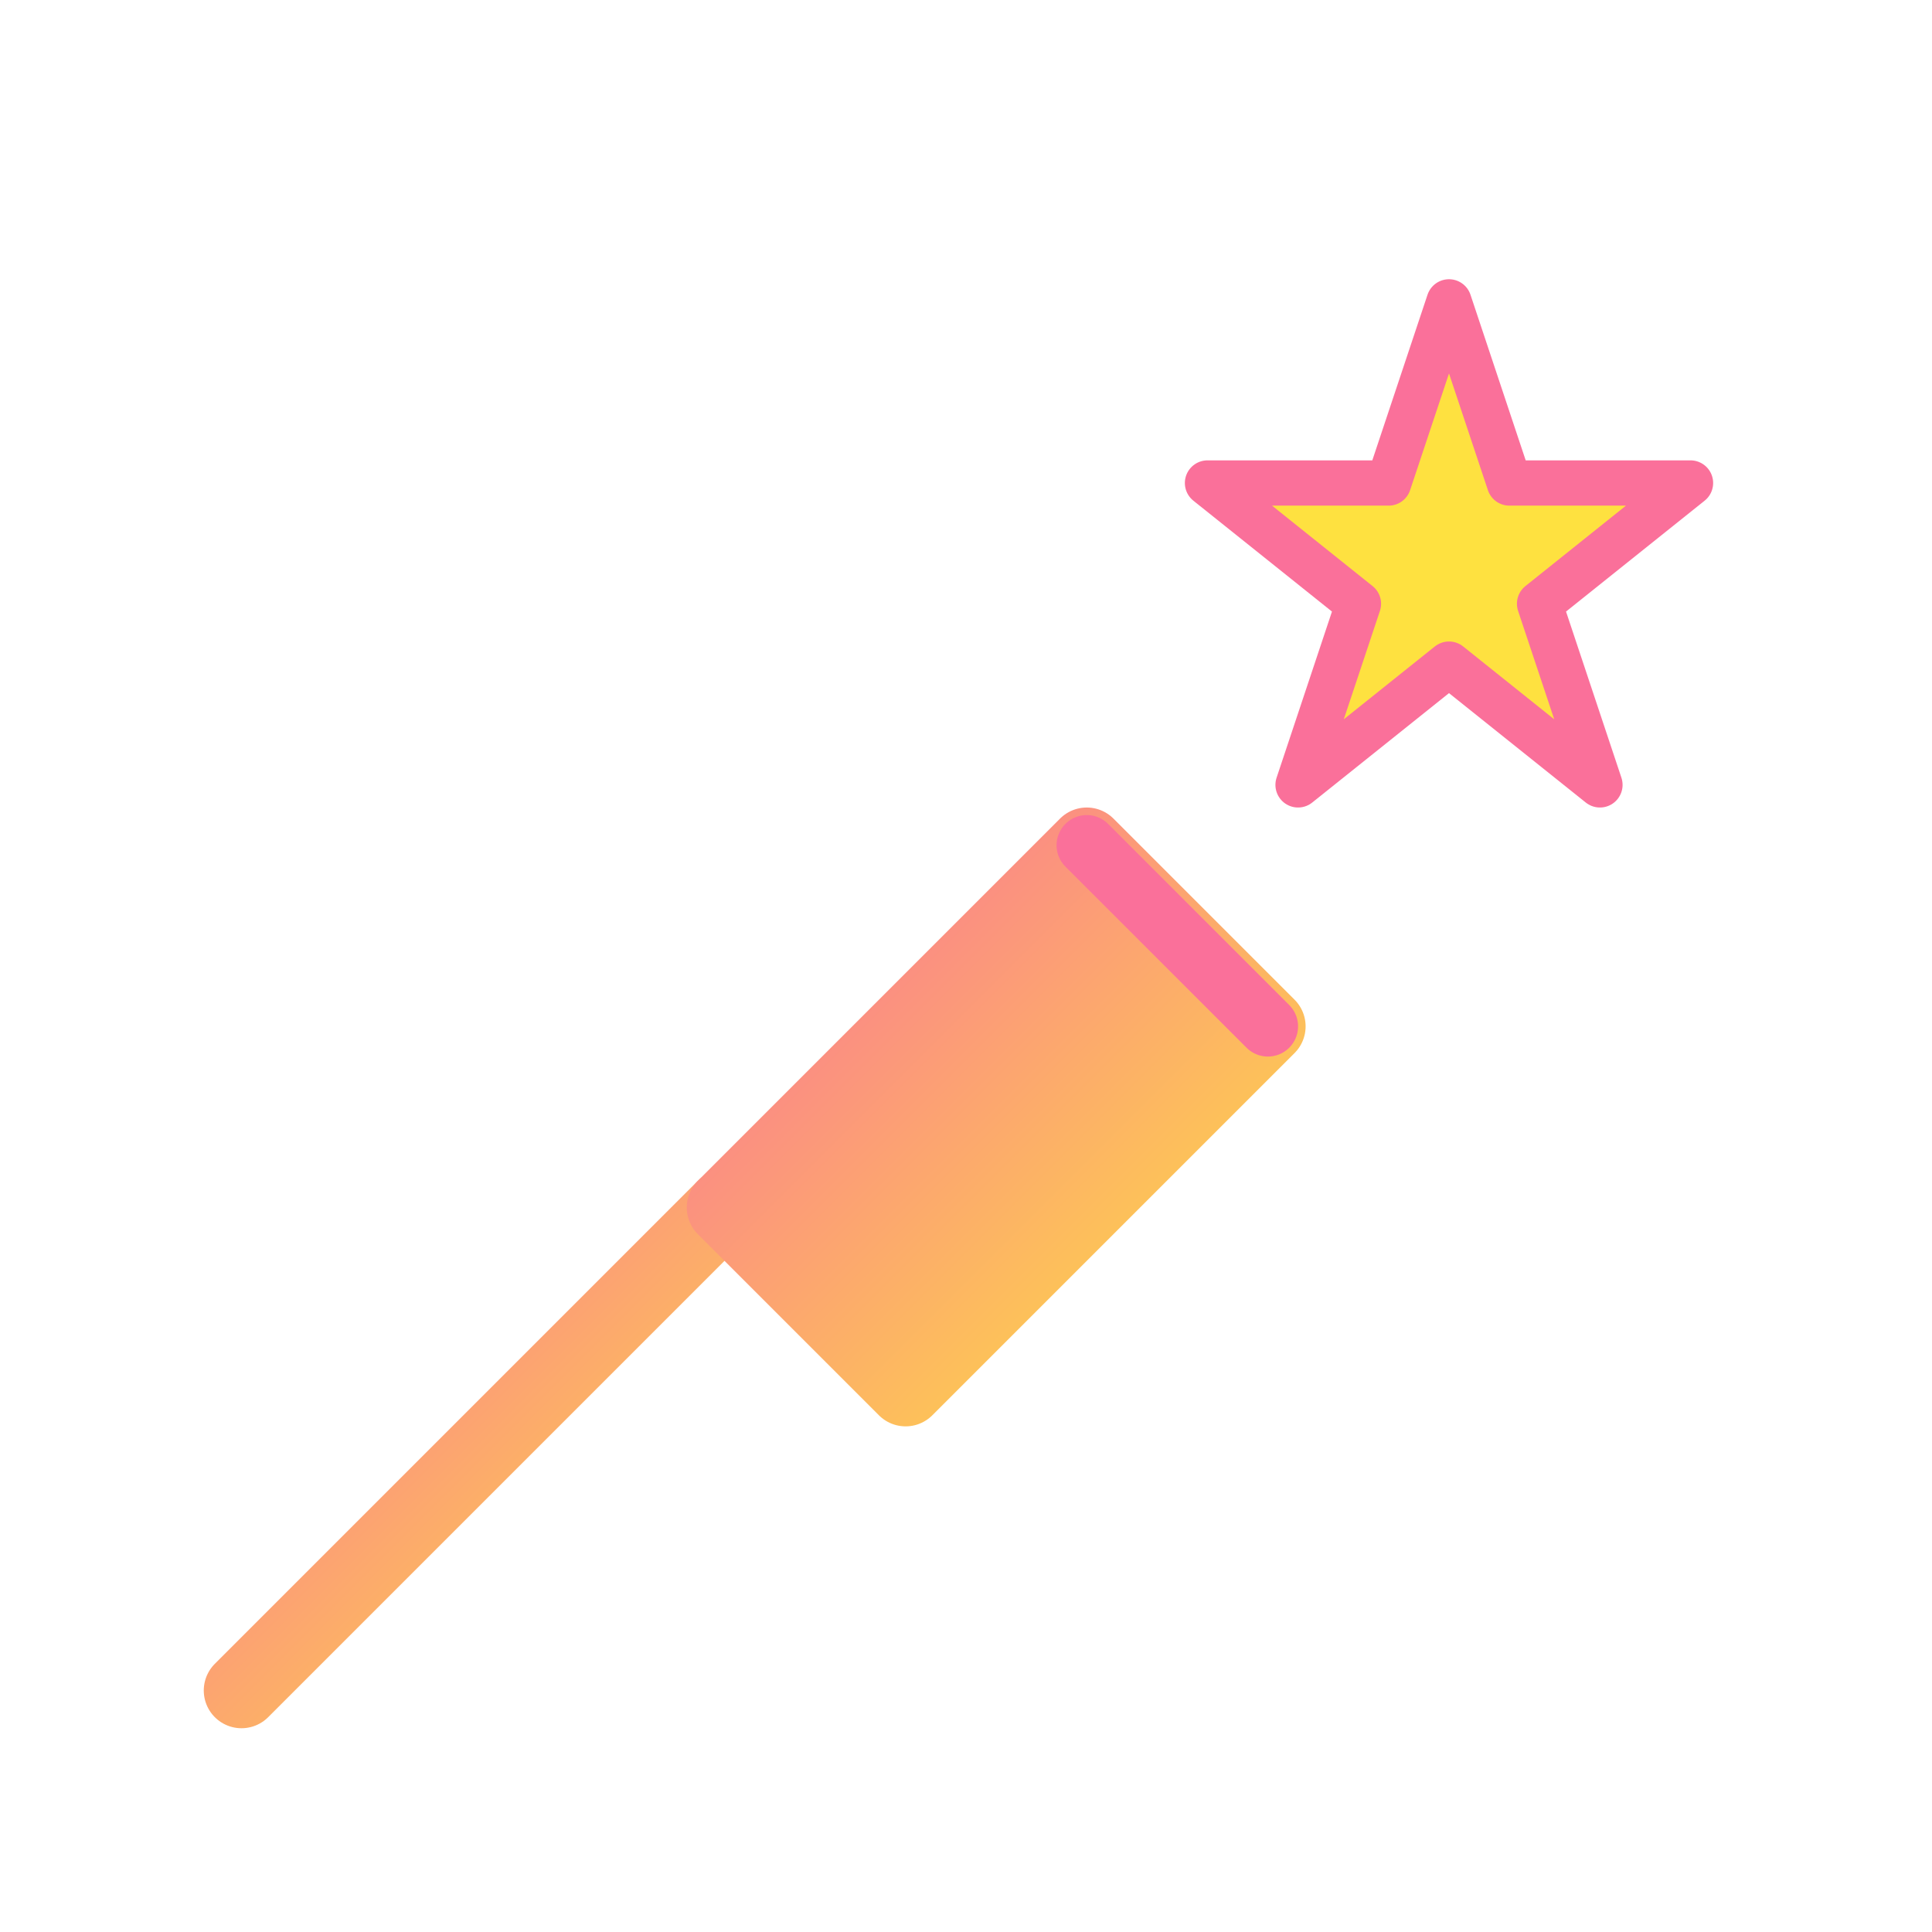
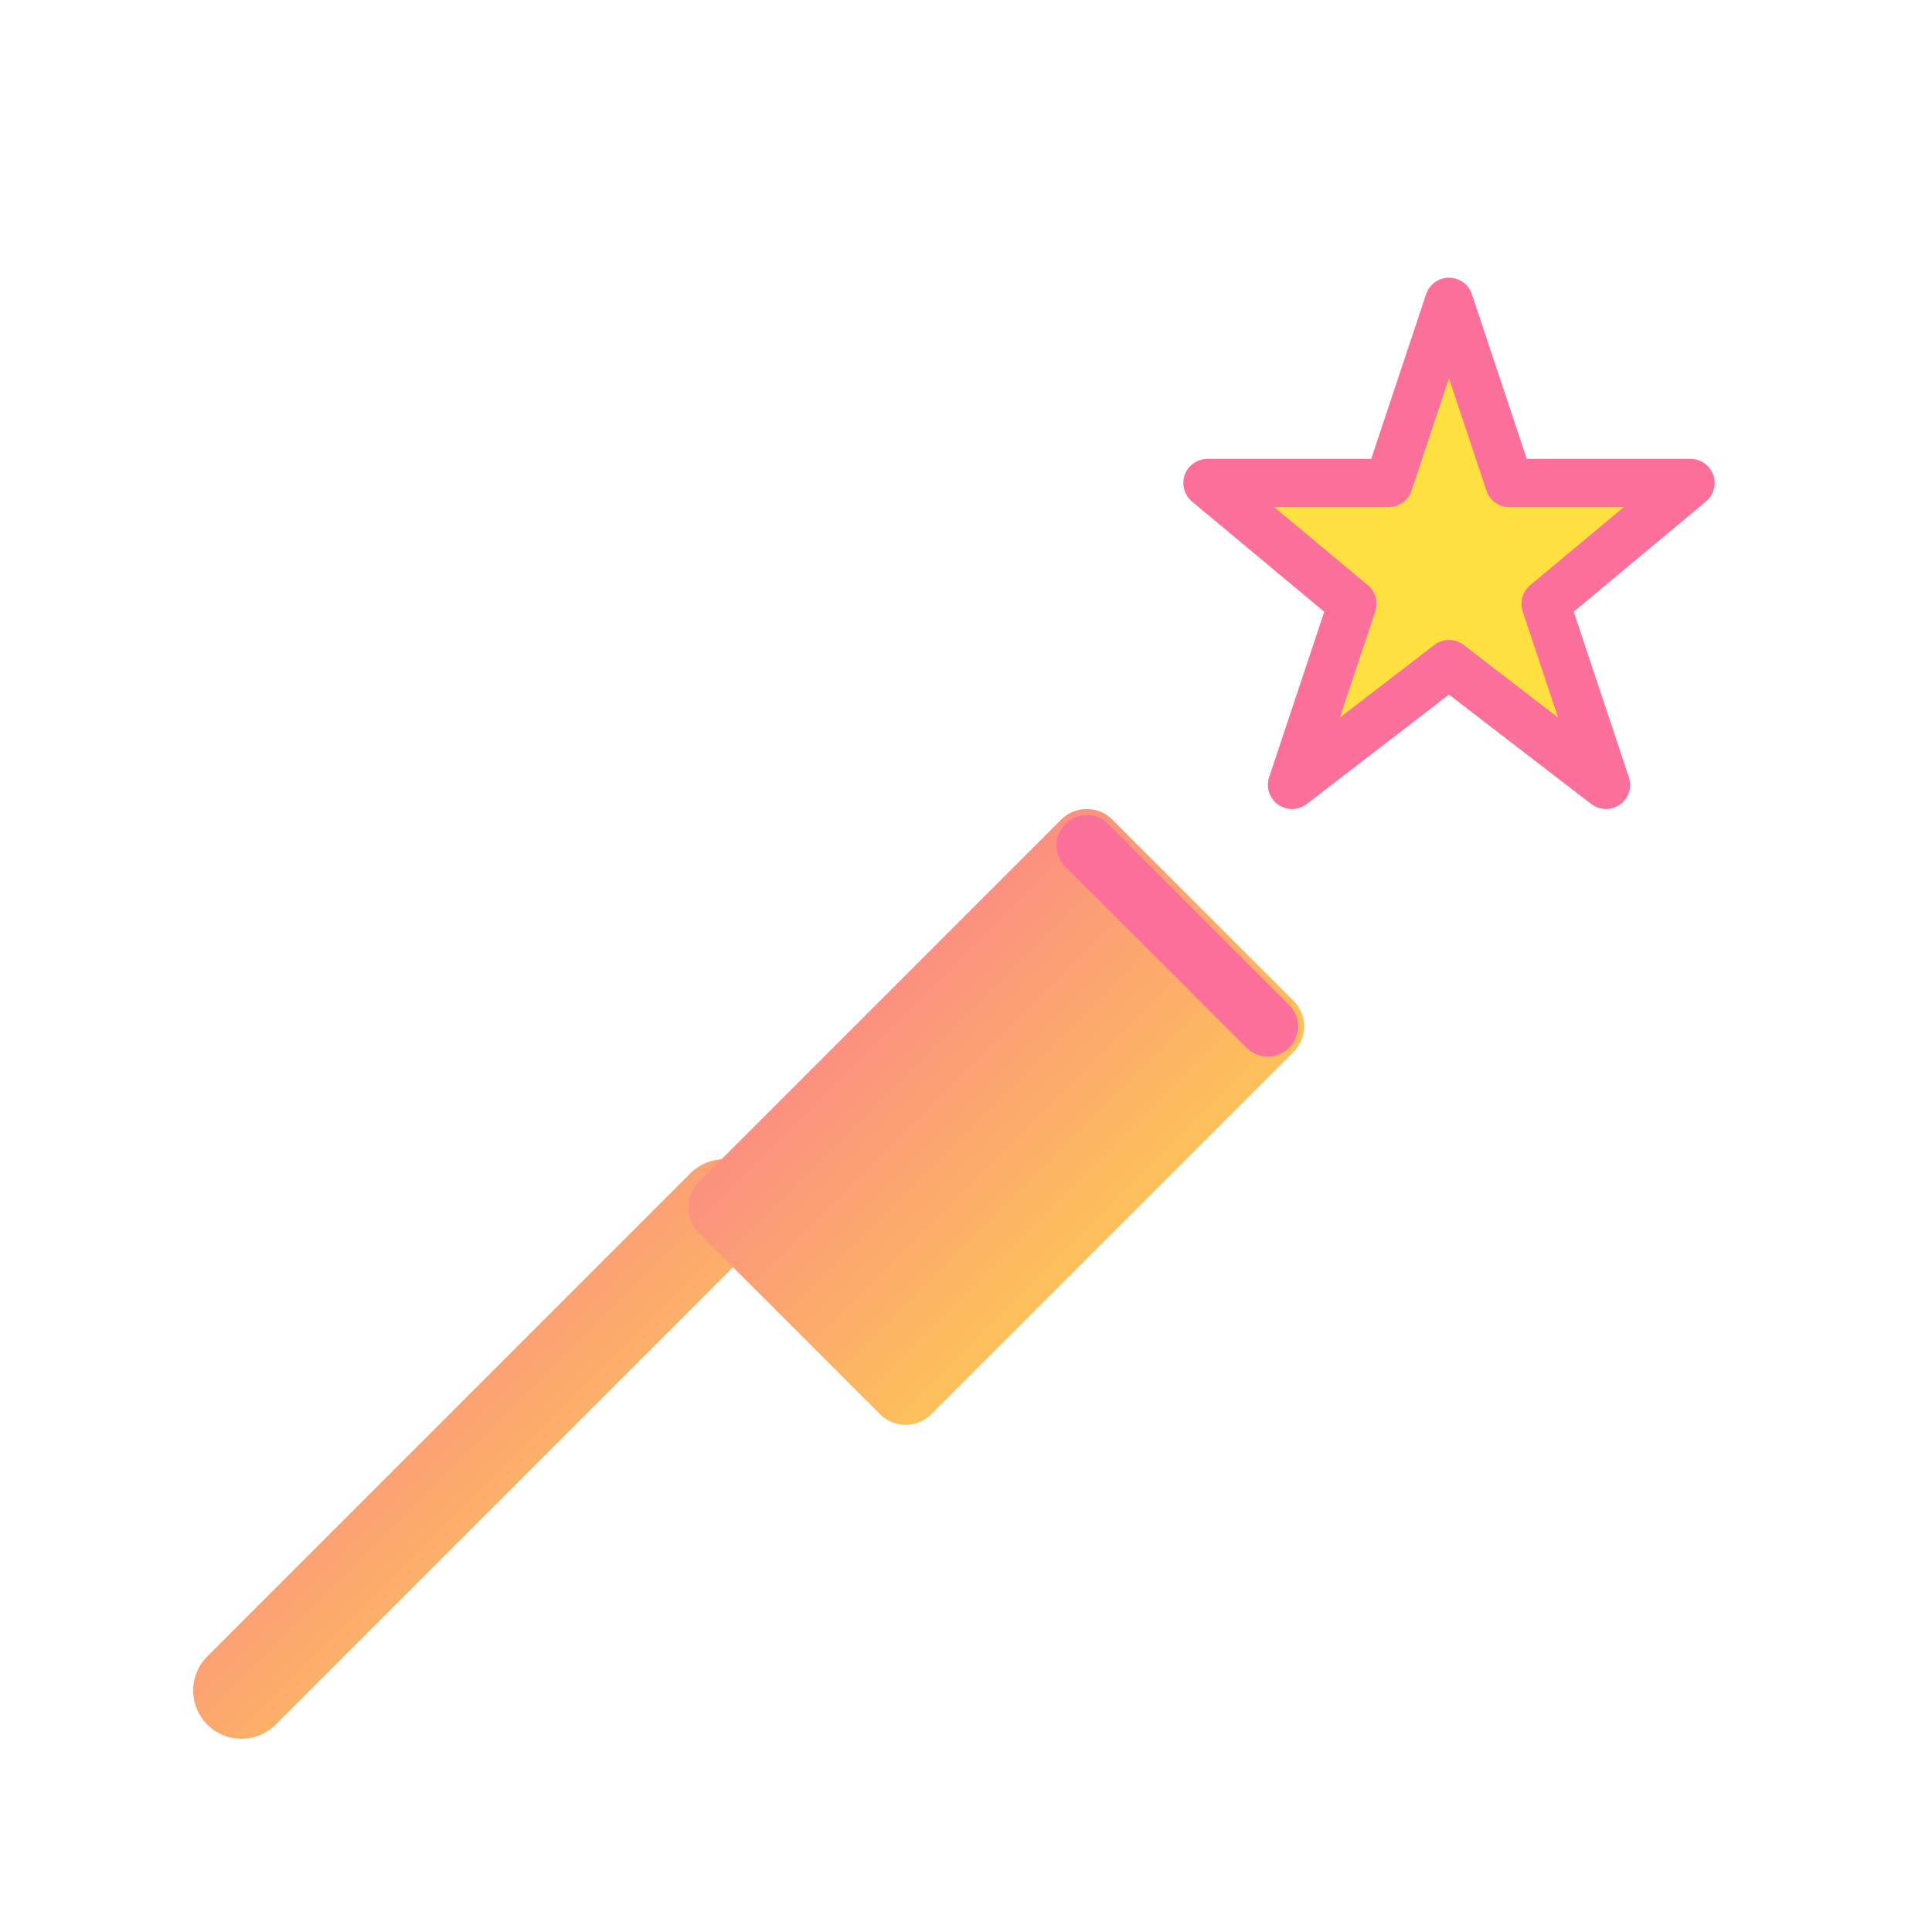
- <svg xmlns="http://www.w3.org/2000/svg" viewBox="0 0 128 128" fill="none" stroke-width="5" stroke-linecap="round" stroke-linejoin="round">
+ <svg xmlns="http://www.w3.org/2000/svg" viewBox="0 0 160 160" fill="none" stroke-width="6" stroke-linecap="round" stroke-linejoin="round">
  <defs>
    <linearGradient id="polishGradient" x1="0%" y1="0%" x2="100%" y2="100%">
      <stop offset="0%" style="stop-color:#fa709a;stop-opacity:1" />
      <stop offset="100%" style="stop-color:#fee140;stop-opacity:1" />
    </linearGradient>
  </defs>
-   <path d="M16 112 L48 80" stroke="url(#polishGradient)" />
-   <path d="M48 80 L52 76 L72 56 L84 68 L64 88 L60 92 L48 80 Z" fill="url(#polishGradient)" stroke="url(#polishGradient)" />
-   <line x1="72" y1="56" x2="84" y2="68" stroke="#fa709a" stroke-width="4" />
-   <path d="M96 20 L100 32 L112 32 L102 40 L106 52 L96 44 L86 52 L90 40 L80 32 L92 32 Z" fill="#fee140" stroke="#fa709a" stroke-width="3" />
+   <path d="M20 140 L60 100" stroke="url(#polishGradient)" stroke-width="8" />
+   <path d="M60 100 L65 95 L90 70 L105 85 L80 110 L75 115 L60 100 Z" fill="url(#polishGradient)" stroke="url(#polishGradient)" stroke-width="6" />
+   <line x1="90" y1="70" x2="105" y2="85" stroke="#fa709a" stroke-width="5" />
+   <path d="M120 25 L125 40 L140 40 L128 50 L133 65 L120 55 L107 65 L112 50 L100 40 L115 40 Z" fill="#fee140" stroke="#fa709a" stroke-width="4" />
</svg>
